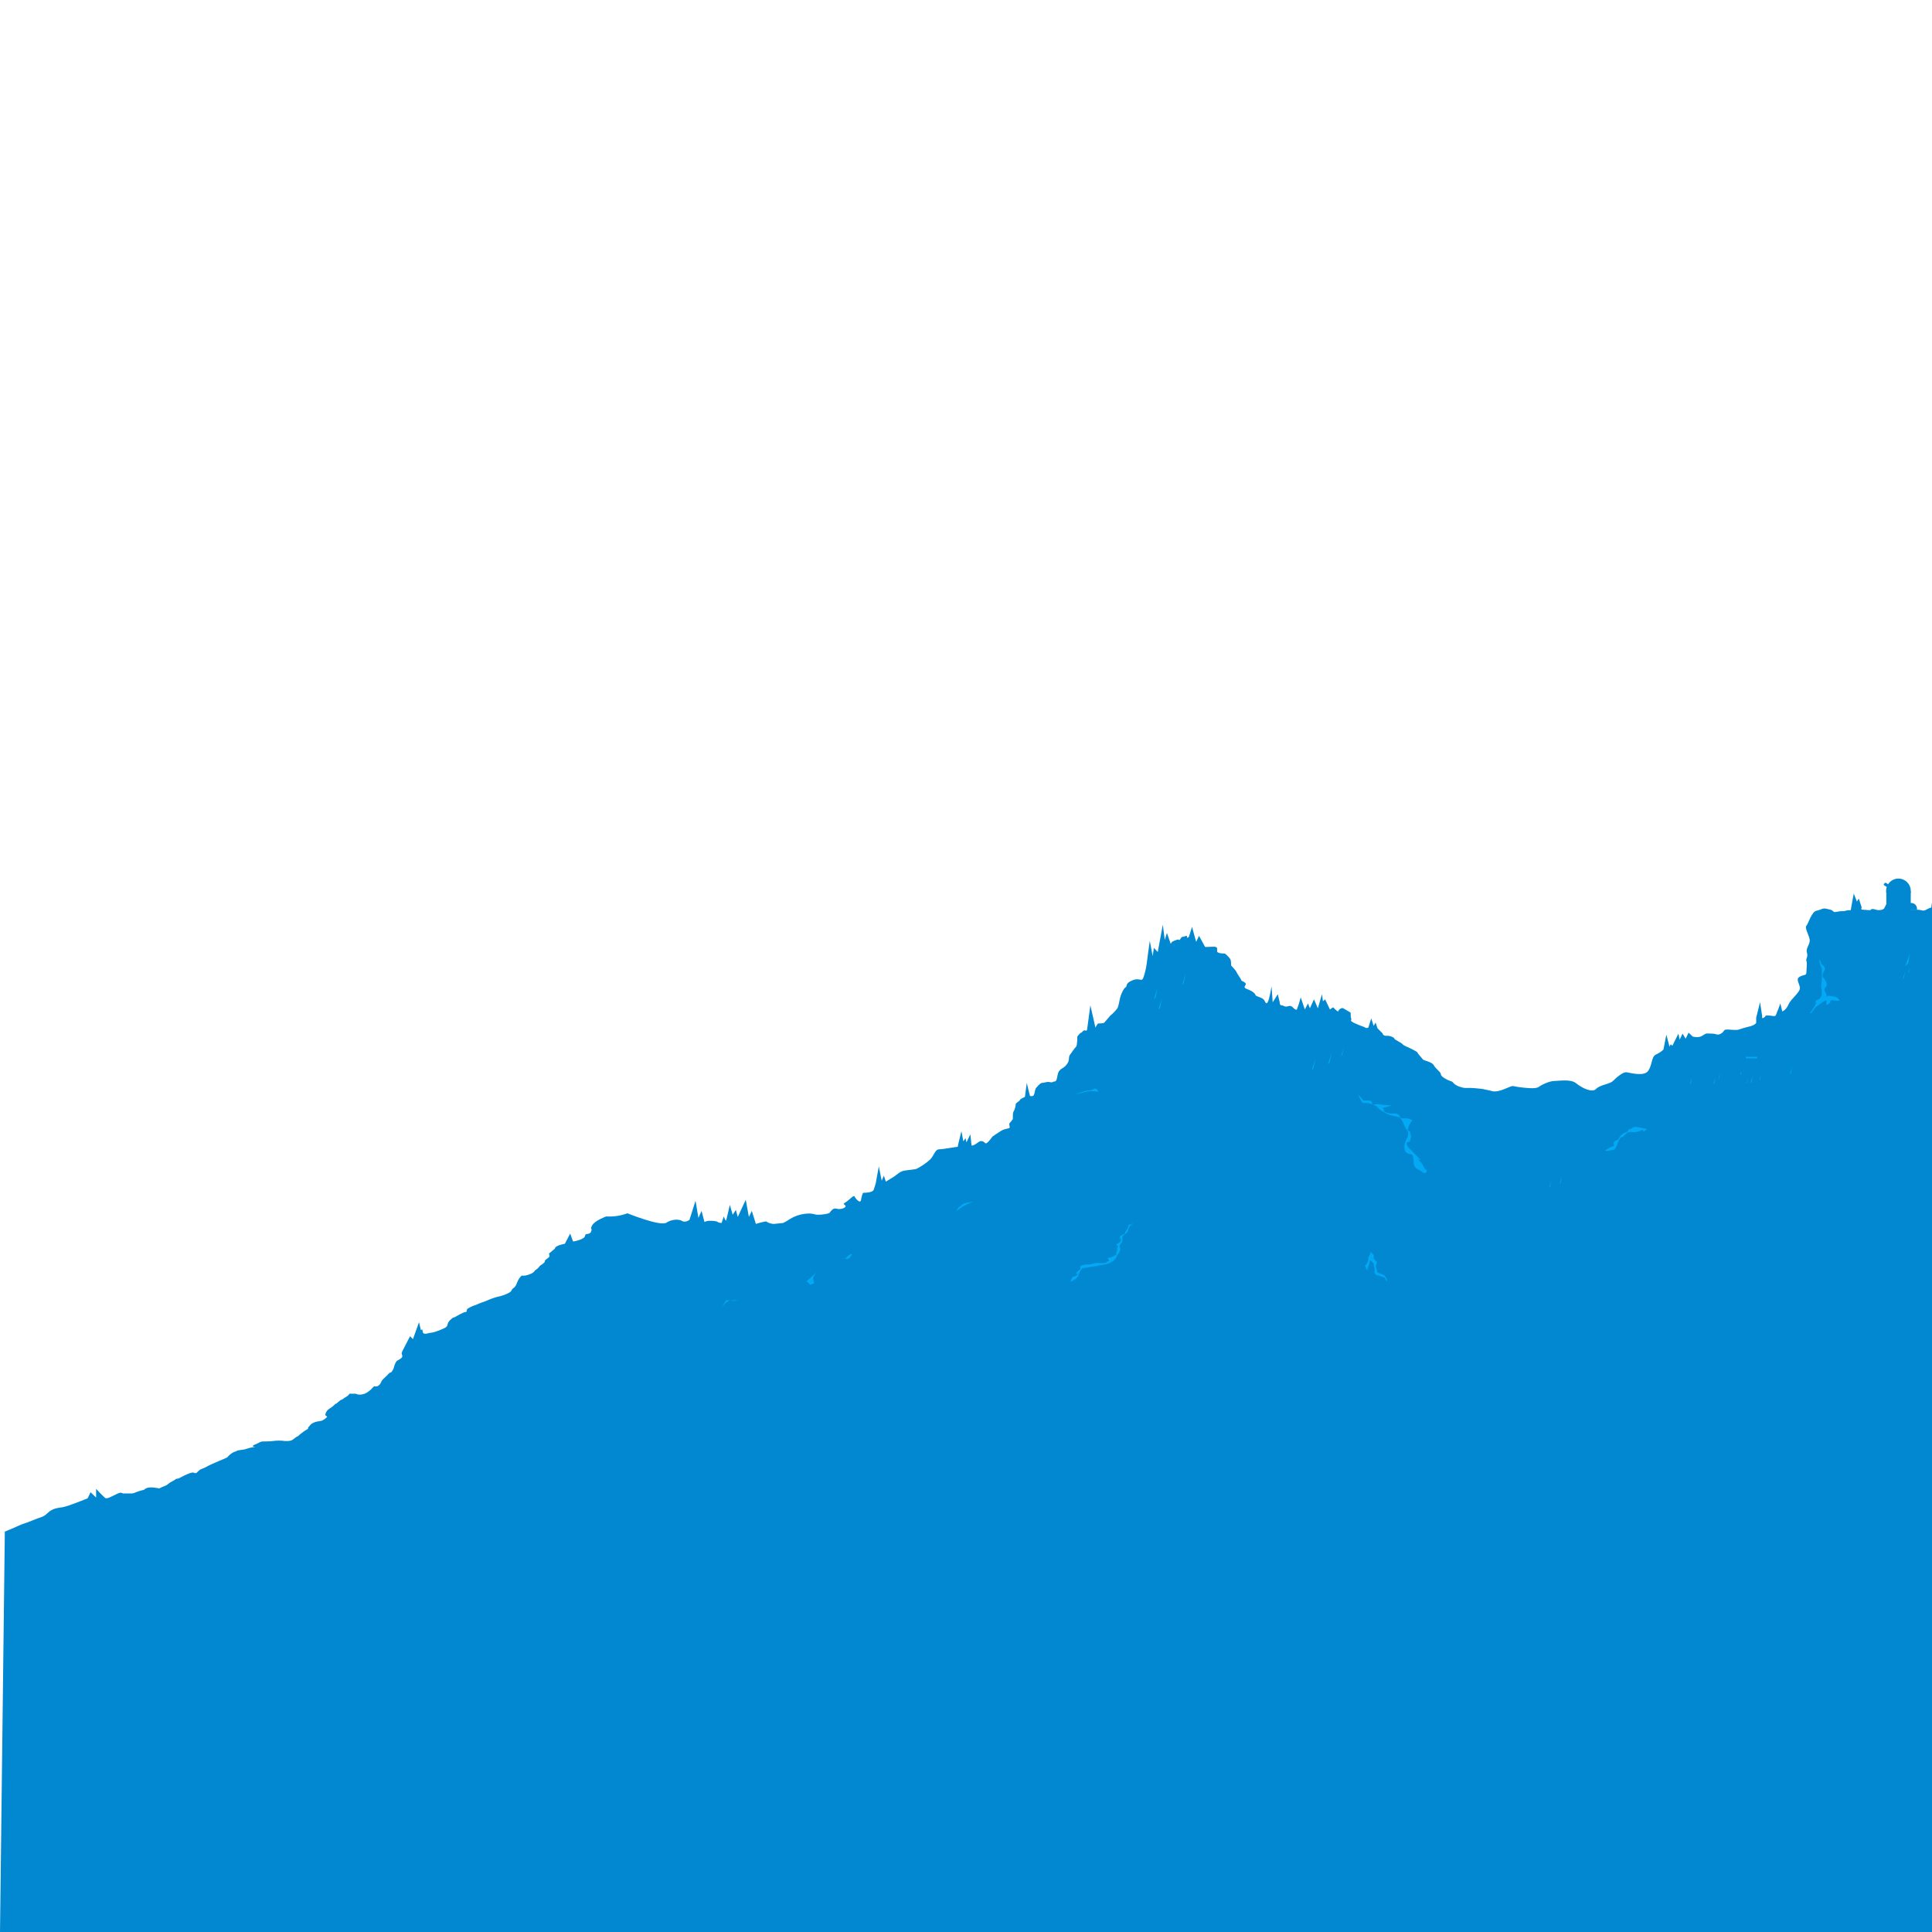
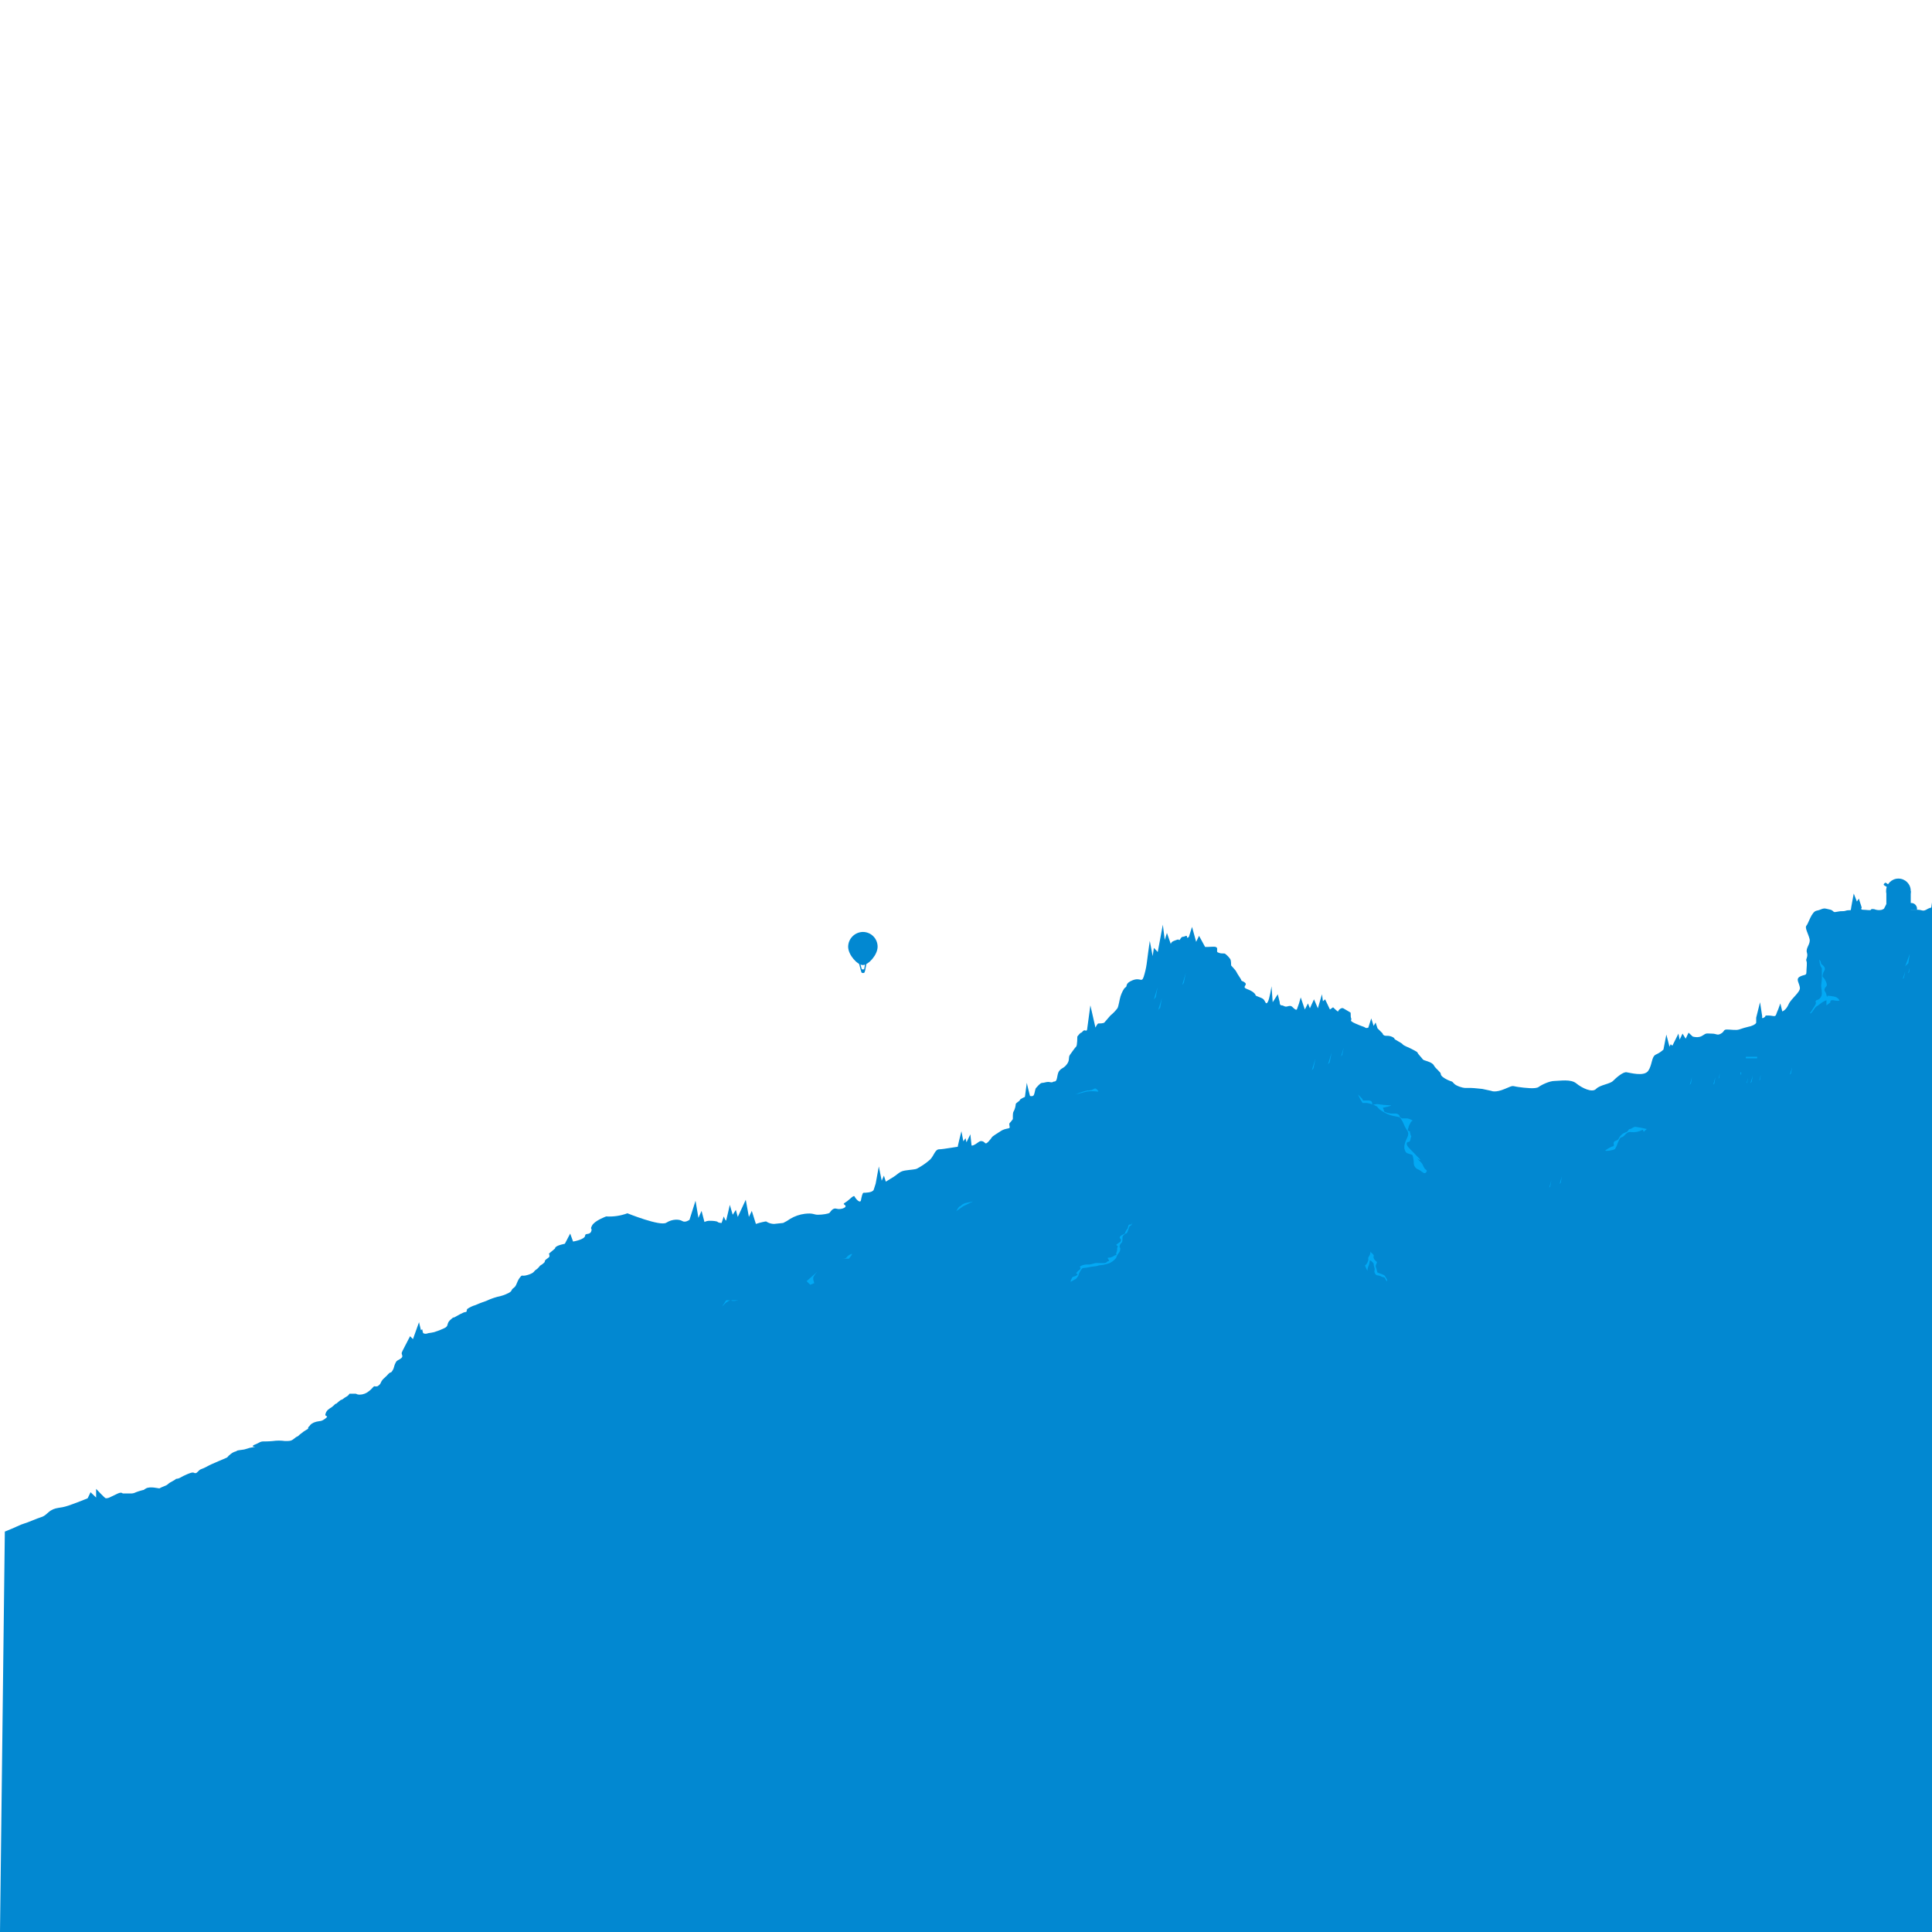
<svg xmlns="http://www.w3.org/2000/svg" width="800" height="800" viewBox="0 0 800 800">
  <defs>
-     <style>.a{fill:#0288d1;}.b{fill:#03a9f4;}</style>
+     <style>.a{fill:#0288d1;}.b{fill:none;stroke:#0288d1;stroke-miterlimit:10;stroke-width:0.5px;}.c{fill:#03a9f4;}</style>
  </defs>
  <path class="a" d="M800.4,370.8l-.7,5a6.7,6.7,0,0,0-2.1.9c-1.6.8-1.6,0-3.7,0h-7.5v-.9l-1.3-3.7-.8,1.7-.8-3.4-1.7,4.2-.4-.8-1.3,2.5-.8.4a5,5,0,0,1-2.5,0c-.9-.4-2.1-.4-2.1,0s-2.1,0-3.3,0-.5-.9-.5-.9l-1.2-3.7-.8,1.2-1.3-3.3s-1.2,6.3-1.2,6.7-.9,0-2.1.4-1.7,0-3.4.4-1.6,0-2.1-.4-.8-.4-2.5-.8-2,.4-4.1.8-3.4,5.4-4.2,6.2.8,3.4,1.3,5.5-1.7,3.7-1.1,5.6-.6,2.7-.2,3.5,0,3,0,4.6-.8.9-2.7,1.9-.2,2.7,0,4.6-3.6,4.4-4.7,6.9-2.6,2.9-2.6,2.9l-.8-3.3-.9,2.5a16.8,16.8,0,0,0-.8,2c-.4,1.3-1.3.5-3.3.5s-.5,0-1.7.8-.8-.4-.8-.4l-.9-5.9-1.6,6.4v2c0,.8-2.5,1.7-3,1.7a37.3,37.3,0,0,0-4.1,1.2c-1.3.4-3.4,0-5,0s-.9.8-2.5,1.7-1.7,0-3.8,0-2.1-.4-3.8.8-4.1.4-4.1.4l-1.7-1.6-1.2,2.5-1.3-2.1-1.2,2.5L695,428l-2.5,5-.7-.6-.5,1-1.3-5-1.2,6.2a11.1,11.1,0,0,1-3.2,2.1c-1.8.9-1.4,4.2-3.1,6.7s-7.5.8-9,.6-4.3,2.3-5.6,3.6-5.4,1.6-7,3.3-5.9-.4-8.2-2.3-6.9-1-9-1-5.4,1.6-6.6,2.5-5.5.4-8.4,0-1.6-.9-5.6.8-5.6.8-5.6.8l-3.7-.8c-.4,0-3.4-.4-4.7-.4h-2.5c-.8,0-3.7-.8-4.6-1.9s-.8-.6-2.5-1.4-2.9-1.7-2.9-2.5-2.1-2.1-2.9-3.6-4.2-1.9-4.5-2.4-2.2-2.4-2.2-2.8-2.9-1.7-3.2-1.9-2.6-1-3-1.6-3.4-1.9-3.4-2.3-1.6-1.3-3.2-1.2-1.7-1-1.7-1l-2.1-2.1-.8-2.4-.8,1.4-1-3.1-1.2,3.8s-.8.4-1.3,0-1.2-.4-4.1-1.7-1.3-1.3-1.7-2.1,0-2.5-.4-2.5l-2.9-1.7c-.9-.4-2.1.9-2.1,1.3s-2.1-1.7-2.1-1.7l-1.3.9-2-4.2-.9.8-.4-2.9-1.7,5.8-1.6-3.7-1.7,3.7-.8-2-1.3,2.5-1.7-5a39.9,39.9,0,0,1-1.6,5c-.4.4-1.3-.5-1.7-.9s-.8-.8-2.1-.4-1.6-.4-2.5-.4-.8-1.3-.8-1.3l-.8-3.3L527,415l-.5-6.6s-.8,5.4-1.6,6.6-.9-.4-1.7-1.2-3.3-1.3-3.3-1.7-.9-1.6-3.4-2.5,0-1.6-.8-2.5-1.7-.8-1.7-1.2-1.6-2.5-2-3.4-2.1-2.5-2.2-2.7.1-1.9-.4-2.7a10.2,10.2,0,0,0-2-2.1c-.5-.4-1.3,0-2.5-.4s-.9-.4-.9-1.7-2.1-.8-3.7-.8H499l-2.5-4.6-1.2,2.5-1.7-6.2-1.3,4.1s-.8.9-.8,0-.8,0-1.7,0-1.2,1.7-1.6,1.3-.9,0-2.1.4-1.3,1.3-1.3,1.3l-1.6-4.6-.9,2.9-.8-6.3-2.1,11.3-1.6-1.7-.5,3.4-1.2-6.3s-1.3,9.2-1.3,9.6a32.1,32.1,0,0,1-1.2,5.2c-.9,2.7-1.3.2-4.6,1.5s-2.1,2.5-2.9,2.9-1.7,2.5-2.1,3.7-.8,4.2-1.3,5a16.8,16.8,0,0,1-2.9,3l-2.5,2.9c-.4.4-2.1.4-2.5.4s-1.2,1.7-1.2,1.7l-2.1-9.2-1.3,9.6s0,1.2-.8.8-1.3.9-1.7.9-1.6,1.6-1.6,1.6,0,3.8-.5,4.2-1.6,2.1-2.5,3.3,0,2.1-1.2,3.8-2.1,1.7-2.9,2.5-.9,1.2-1.3,3.3-1.2,1.3-1.7,1.7-1.2,0-2,0-1.7.4-2.5.4-2.1,1.7-2.5,2.1-.5,2.1-.9,2.9-1.6.4-1.6.4-1.3-5-1.3-5.4-.8,5.8-.8,5.8-2.1.9-2.1,1.3-1.7,1.2-1.7,1.7a7.9,7.9,0,0,1-.8,2.9c-.4.4-.4,1.7-.4,1.9v1.4a11.3,11.3,0,0,1-1.3,1.6c-.4.4,0,1.3,0,1.8s-.8.4-2.1.8-1.6.8-3.7,2.1-1.3,1.2-2.9,2.9-1.3.4-2.5,0-1.7.4-3,1.2-1.6.5-1.6.5l-.5-4.6-1.6,3.3-.4-1.7-.9,1.3-.8-4.2s-1.7,6.7-1.5,6.5-6,1-7.7,1-2.1,2.5-3.7,4.2a27.4,27.4,0,0,1-5.5,3.8c-.8.4-2.5.4-5,.8s-2.9,1.7-5.8,3.3l-2.1,1.3-.8-2.5-.9,2.1-1.2-5.9-1.3,7.1-.8,2.5c-.4,1.3-3.7,1.3-4.2,1.3s-.8,1.6-1.1,3.1-2.2-.6-2.6-1.5-2.1,1.3-3.7,2.3-.5.7-.1,1.5-2.1,1.7-3.7,1.2-2.5,1.3-2.9,1.7-3,.8-4.8.8-1.9-.8-5.4-.4a15.5,15.5,0,0,0-6.1,2.1,18.5,18.5,0,0,1-2.9,1.7l-3.8.4a6.2,6.2,0,0,1-2.9-.8c-.4-.5-1.2,0-1.7,0a28.1,28.1,0,0,0-2.9.8l-1.7-5.4-1.2,2.5-1.3-7.1-3.3,7.1-.8-2.9-1.3,2-1.2-4.1s-1.3,5.8-1.5,6.4-1-1.6-1-1.6l-.9,2.7s-1.2,0-1.6-.4-2.1-.5-3.4-.5a4.7,4.7,0,0,0-2.1.5l-1.2-4.6-1.3,2.9-1.2-7.1-2.5,7.9s-1.7,1.3-3,.5-4.1-.9-6.6.7-16.1-3.9-16.1-3.9a21.6,21.6,0,0,1-8.8,1.3s-4.7,1.7-5.8,3.7.2.9-.4,2.5-2.5.6-2.5,1.7-2.3,2-5,2.5l-1.2-3.3-2.2,4.2c-2.3.5-4.1,1.1-4.1,2l-2.5,2.1s.5,1,0,1.5-1.8,1.1-1.7,1.7-2,1.8-2,1.8a6.4,6.4,0,0,1-1.7,1.7c-.8.4-.4,1.2-3.3,2.1s-2.1-.5-3.4,1.2-1.2,3.3-2.5,4.2-.4,1.2-2.1,2.1a17.4,17.4,0,0,1-4.7,1.6,28.6,28.6,0,0,0-4.6,1.7c-1.1.4-2.4.8-4.4,1.7a11.6,11.6,0,0,0-3.4,1.6c-.4.5,0,1.3-.8,1.3s-3.7,1.7-4.4,2.1-.2-.4-1.9,1.2-.4,2.5-2.5,3.4a28.2,28.2,0,0,1-4.1,1.6c-1.7.4-2.2.3-3,.6a2,2,0,0,1-1.6-.2l-.4-1.6-.5.4-.8-3.3-2.5,7-1.2-1.2-3,5.8-.4.9c-.4.8.9,1.6-.4,2.5s-1.7.8-2.1,1.6a8.3,8.3,0,0,0-.8,2.1c0,.4-.9,2.1-1.3,2.1s-.8.4-1.6,1.3l-1.7,1.6c-.8.9-.8,1.7-1.3,2.1s-.6.8-1.5.8-.5-.4-1.4.5a7.9,7.9,0,0,1-1.6,1.5,6,6,0,0,1-3.8,1.4c-1.2,0-1.2-.4-1.7-.4h-2.5a3,3,0,0,1-1.2,1.2c-.9.4-1.7,1.3-2.1,1.3s-2.1,1.6-2.1,1.6a1.1,1.1,0,0,0-.8.5,9.6,9.6,0,0,1-2.1,1.6,3.6,3.6,0,0,0-1.7,2.5c0,.9,1.7.3,0,1.6s-2.1.9-3.7,1.3-2.4,1.1-2.7,1.6-.7.5-.7.9.1.4-.8.9a13.3,13.3,0,0,0-2,1.4,6.9,6.9,0,0,0-1.3,1.1c-.5.4-.4,0-1.7,1.1s-2.1,1-3.8,1a17.8,17.8,0,0,0-5,0c-4.1.4-4.2-.2-5.8.7s-2.5.9-2.5,1.4,2.1,0,.4.4a17.5,17.5,0,0,0-3.3.8c-.9.4-3.4.4-3.8.8s-.8,0-2.5,1.3-.8,1.2-2.1,1.7-4.6,2-5.8,2.5-2.9,1.6-4.2,2-1.6,1.7-2.5,1.7-.4-.8-3.3.4-2.9,1.7-4.2,1.9.4-.2-2.1,1.1-1.2,1.2-3.3,2-1.7.9-2.1.9-3.7-.9-5.4,0,0,.4-1.7.8a25,25,0,0,0-2.5.8,4.3,4.3,0,0,1-2.5.5H50.9c-.4,0-.4-.9-2.9.4L45.5,620a3.5,3.5,0,0,1-1.7.4c-.4,0-4-3.9-4-3.9v3.6l-2.3-2.2-1.2,2.5s-7.9,3.3-10.4,3.7-3.5.5-4.9,1.4-2.2,2.2-3.9,2.7-5.7,2.3-7.2,2.7-3.3,1.5-7.9,3.3L0,800H800" />
  <rect class="a" x="781.1" y="369" width="10.1" height="9.26" />
  <circle class="a" cx="786.1" cy="368.9" r="5.1" />
  <path class="a" d="M781,365.6l1.9,1.3-.7.9-2-1.2a.4.4,0,0,1-.1-.6l.3-.3C780.5,365.5,780.8,365.5,781,365.6Z" />
  <path class="a" d="M789.8,373.9h1.6a2.4,2.4,0,0,1,2.4,2.4v.5a0,0,0,0,1,0,0h-4a0,0,0,0,1,0,0v-2.9A0,0,0,0,1,789.8,373.9Z" />
-   <path class="b" d="M334,530.5l1.5,1.5,1.7-.7s-.8-1.7-.3-2.7a9.3,9.3,0,0,1,1.5-2Z" />
-   <path class="b" d="M396,501.5s1-2,1.5-2,.5-1,3-1.5l2.4-.5-4.1,2Z" />
-   <path class="b" d="M299,541l1.5-1.5s1.9-1.5,2.4-1,2.8-.1,2.8-.1h-5Z" />
-   <path class="b" d="M348.8,521.2s1.4,0,1.7-.5a4.2,4.2,0,0,1,2.2-1.5c.5,0-1.2,2-1.2,2Z" />
-   <polygon class="b" points="477.8 413.8 479.3 408.9 478.6 412.9 477.8 413.8" />
-   <polyline class="b" points="480.4 417.3 479.6 418.2 481.1 413.3" />
-   <polyline class="b" points="490.2 407 489.5 407.9 491 402.9" />
-   <path class="b" d="M562.3,453.2a22.1,22.1,0,0,0,1.9,3.5h1.7a12.2,12.2,0,0,1,4.3,1.5c.4.5.9,1.4,3.9,2.9s5.4,1,5.9,2a15.9,15.9,0,0,1,1.5,2.9c1,2.5,2.5,2.5,1,5.5s-1,4.4-.5,5.4,2.9,1,2.9,1.5a10.7,10.7,0,0,1,.5,2.9,2.9,2.9,0,0,0,2,3c1,.5,2,1.5,2.5,1.5s1.4-1,.5-1.5-1-2-2-3l-1.5-1.5c-.5-.4,3,2,0-.9l-3.4-3.5c-1.5-1.5-1-2.5-.5-2.5a1,1,0,0,0,1-.9,5.9,5.9,0,0,1,.4-1.5,1.9,1.9,0,0,1-.4-1c0-.5-.5-1,0-1s-1.5,0-1-1,0-.5.5-1.5.9-1.9,1.4-1.9-1.4-1-2.4-1h-2s-1-.5-1-1-1-1-1.5-1h-1.9c-.5,0-3-.5-3-1a4.2,4.2,0,0,0-.5-1.4s4.9-1,3-1a38.6,38.6,0,0,1-5-.5h-.4c-1,0-2,.5-2,0s0-1.5-1.5-1.5h-2.5s.5,0-.4-1Z" />
-   <polygon class="b" points="543.2 443.2 544.7 438.3 543.9 442.3 543.2 443.2" />
-   <polyline class="b" points="555.8 436.8 555.3 437.4 556.4 433.8" />
-   <polyline class="b" points="550.6 439.9 549.9 440.7 551.4 435.8" />
-   <path class="b" d="M445.3,453.2a26.6,26.6,0,0,1,5.1-1.7,1.5,1.5,0,0,0,1.1-.1h.4c1-.4,1.4-.9,1.9-.6s1.6,1.4.5,1.2a15.4,15.4,0,0,0-4.3,0Z" />
-   <path class="b" d="M754.4,400.9v4.3c0,.8-.3,2.4-.3,3s.3,2.1.3,3.1a2.9,2.9,0,0,1-1.5,2.6c-1,.3-1.3.6-1,1.2s-.9,1.9-1.6,3.2-1.2,1.3-.6,1.3,1.6-2.3,2.5-2.9-.6.6,1.3-.9,2.8-1.6,2.8-1.6v2.1l1.6-1.2s-.3-1.2,1.3-.9,2.5.3,2.5,0a3.2,3.2,0,0,0-2.5-1.6,15.1,15.1,0,0,0-2.5-.3s-.1,1.3-.4-.3-1.2-1.6-.7-2.7,1.4-.8.4-3-1.6-1.3-1.2-2.9,1-1.5.8-2.5-1.5-1.6-1.5-1.9a4,4,0,0,0-.6-1.6C753.2,397.1,753.5,400,754.4,400.9Z" />
-   <polygon class="b" points="641.5 491.8 642.4 488.7 641.9 491.3 641.5 491.8" />
-   <polyline class="b" points="646.3 489.7 645.8 490.3 646.7 487.1" />
-   <polygon class="b" points="699.7 449.2 700.6 446 700.2 448.6 699.7 449.2" />
-   <polyline class="b" points="711.9 446.3 711.6 446.7 712.2 444.4" />
-   <polyline class="b" points="709.9 448.6 709.4 449.2 710.3 446" />
-   <polygon class="b" points="724.8 448.5 725.8 445.4 725.3 448 724.8 448.5" />
-   <polyline class="b" points="728.8 447 728.5 447.4 729.1 445" />
-   <polyline class="b" points="741.6 444.5 741.1 445 742.1 441.9" />
-   <polyline class="b" points="723.5 448.2 723.2 448.6 723.8 446.3" />
-   <path class="b" d="M665.1,476.1c-1.7.9,3.2.3,3.7-.4a11.2,11.2,0,0,0,1.1-2.5c.3-.6.9-2.2,1.3-2.2a2.7,2.7,0,0,0,1.5-.9c.7-.7,1.3-1.6,2.9-1.3a7.8,7.8,0,0,0,4.4-.9c.3-.4.6.8.6.8l1.3-1.2a44.3,44.3,0,0,0-4.7-.9c-1,0-1.6.9-2.3.9s-.6,1-1.5,1.3a4.9,4.9,0,0,0-2.2,1.3,4.4,4.4,0,0,0-1,1.5c-.3.7-1.6.7-1.9,1.3s0,1,0,1.3-.6.6-.9.6A11.4,11.4,0,0,0,665.1,476.1Z" />
-   <polygon class="b" points="790.8 395 788.9 400.1 790.2 398.8 790.8 395" />
-   <polyline class="b" points="790.5 402.6 790.1 403 790.8 400.7" />
-   <polyline class="b" points="788.4 404.8 787.9 405.4 788.9 402.2" />
-   <rect class="b" x="722.9" y="437.6" width="4.7" height="0.63" />
-   <rect class="b" x="720.7" y="444" width="0.3" height="0.95" />
-   <path class="b" d="M468.9,506.3l-.3.9-.9.6-.7,1.9s-.3,1-.6,1-1.6.9-1.6,1.6,0,1.9-.3,2.2a2.5,2.5,0,0,0-.9,1.6c0,.6.3.6.3.9a2.8,2.8,0,0,1-.3,1.3l-1,1.5c-.6,1,0,.7-.9,1.6a7.2,7.2,0,0,1-2.2,1.6,15.1,15.1,0,0,1-3.8.9c-1,0-1.3.4-1.9.4a30.6,30.6,0,0,0-3.8.6c-1.6.3-1.6-.3-2.6,1.3s-.6,1.9-1.2,2.5,0,.5-1.3,1.2-1.6,1-1.6.7.7-1.9,1-1.9,1.9-.6,1.9-1-1,0-.3-.9,1.5-1,1.5-1.6-.6-.6,0-.9a5.6,5.6,0,0,1,2.9-.7,5.6,5.6,0,0,0,2.2-.3,4.9,4.9,0,0,1,2.2-.3h2.5a1.6,1.6,0,0,0,1.3-.6c.3-.3,1,0,.6-.7s-.6-.9-.3-.9a4,4,0,0,0,2.2-.6c1-.7,1.3-.4,1.3-.7s-.3-.3,0-.9a3.2,3.2,0,0,0,.3-1.6c0-.6.3-.6.3-.9s-1.2-.4-.3-1l1.3-.9a1.9,1.9,0,0,0,.3-1s-1-.6-.3-1.3,1.9-.9,1.9-1.2a4.5,4.5,0,0,1,.6-1.3c.3-.6.6-.6.6-.9a3.3,3.3,0,0,1,.4-1.3c.3-.3,1.2,0,1.2-.3A1,1,0,0,1,468.9,506.3Z" />
-   <path class="b" d="M567.5,518.3c.3.6,1.6,1.2,1.3,1.9s.6,1.9,1.2,2.2-.6,1.2-.3,2.2a12.6,12.6,0,0,1,.6,2.2c0,.3,2.9.9,3.2,1.6s.9,1.2.9,1.9-.6-.4-.9-1-.6-.3-1.3-.6a4.2,4.2,0,0,0-1.9-.6c-.6,0-1.2-1-1.2-1.6s.3-.7,0-1.6a4.7,4.7,0,0,1-.3-1.6c0-.3-1.6-1.9-1.6-1.2a8,8,0,0,1-.7,2.5,5.6,5.6,0,0,0-.3,1.6s-1.2-2.3-.9-2.3.9-.9,1.2-1.8-.3-1,.4-1.9A4.1,4.1,0,0,0,567.5,518.3Z" />
+   <path class="a" d="M363.4,392a6.1,6.1,0,0,0-6.1-6.1,6.2,6.2,0,0,0-6.1,6.1c0,3.4,3.8,7.6,6.1,7.6S363.4,395.4,363.4,392Z" />
+   <path class="a" d="M356.6,401.4h1.5a0,0,0,0,1,0,0v.9a.6.6,0,0,1-.6.6h-.3a.6.6,0,0,1-.6-.6v-.9A0,0,0,0,1,356.6,401.4Z" />
+   <polyline class="b" points="355.7 398 356.7 401.8 358 401.8 358.7 398" />
+   <path class="c" d="M334,530.5l1.5,1.5,1.7-.7s-.8-1.7-.3-2.7a9.3,9.3,0,0,1,1.5-2Z" />
+   <path class="c" d="M396,501.5s1-2,1.5-2,.5-1,3-1.5l2.4-.5-4.1,2Z" />
+   <path class="c" d="M299,541l1.5-1.5s1.9-1.5,2.4-1,2.8-.1,2.8-.1h-5Z" />
+   <path class="c" d="M348.8,521.2s1.4,0,1.7-.5a4.2,4.2,0,0,1,2.2-1.5c.5,0-1.2,2-1.2,2Z" />
+   <polygon class="c" points="477.8 413.8 479.3 408.9 478.6 412.9 477.8 413.8" />
+   <polyline class="c" points="480.4 417.3 479.6 418.2 481.1 413.3" />
+   <polyline class="c" points="490.2 407 489.5 407.9 491 402.9" />
+   <path class="c" d="M562.3,453.2a22.1,22.1,0,0,0,1.9,3.5h1.7a12.2,12.2,0,0,1,4.3,1.5c.4.5.9,1.4,3.9,2.9s5.4,1,5.9,2a15.9,15.9,0,0,1,1.5,2.9c1,2.5,2.5,2.5,1,5.5s-1,4.4-.5,5.4,2.9,1,2.9,1.5a10.7,10.7,0,0,1,.5,2.9,2.9,2.9,0,0,0,2,3c1,.5,2,1.5,2.5,1.5s1.4-1,.5-1.5-1-2-2-3l-1.5-1.5c-.5-.4,3,2,0-.9l-3.4-3.5c-1.5-1.5-1-2.5-.5-2.5a1,1,0,0,0,1-.9,5.9,5.9,0,0,1,.4-1.5,1.9,1.9,0,0,1-.4-1c0-.5-.5-1,0-1s-1.5,0-1-1,0-.5.5-1.5.9-1.9,1.4-1.9-1.4-1-2.4-1h-2s-1-.5-1-1-1-1-1.5-1h-1.9c-.5,0-3-.5-3-1a4.2,4.2,0,0,0-.5-1.4s4.9-1,3-1a38.6,38.6,0,0,1-5-.5h-.4c-1,0-2,.5-2,0s0-1.5-1.5-1.5h-2.5s.5,0-.4-1Z" />
+   <polygon class="c" points="543.2 443.2 544.7 438.3 543.9 442.3 543.2 443.2" />
+   <polyline class="c" points="555.8 436.8 555.3 437.4 556.4 433.8" />
+   <polyline class="c" points="550.6 439.9 549.9 440.7 551.4 435.8" />
+   <path class="c" d="M445.3,453.2a26.6,26.6,0,0,1,5.1-1.7,1.5,1.5,0,0,0,1.1-.1h.4c1-.4,1.4-.9,1.9-.6s1.6,1.4.5,1.2a15.4,15.4,0,0,0-4.3,0Z" />
+   <path class="c" d="M754.4,400.9v4.3c0,.8-.3,2.4-.3,3s.3,2.1.3,3.1a2.9,2.9,0,0,1-1.5,2.6c-1,.3-1.3.6-1,1.2s-.9,1.9-1.6,3.2-1.2,1.3-.6,1.3,1.6-2.3,2.5-2.9-.6.6,1.3-.9,2.8-1.6,2.8-1.6v2.1l1.6-1.2s-.3-1.2,1.3-.9,2.5.3,2.5,0a3.2,3.2,0,0,0-2.5-1.6,15.1,15.1,0,0,0-2.5-.3s-.1,1.3-.4-.3-1.2-1.6-.7-2.7,1.4-.8.4-3-1.6-1.3-1.2-2.9,1-1.5.8-2.5-1.5-1.6-1.5-1.9a4,4,0,0,0-.6-1.6C753.2,397.1,753.5,400,754.4,400.9Z" />
+   <polygon class="c" points="641.5 491.8 642.4 488.7 641.9 491.3 641.5 491.8" />
+   <polyline class="c" points="646.3 489.7 645.8 490.3 646.7 487.1" />
+   <polygon class="c" points="699.7 449.2 700.6 446 700.2 448.6 699.7 449.2" />
+   <polyline class="c" points="711.9 446.3 711.6 446.7 712.2 444.4" />
+   <polyline class="c" points="709.9 448.6 709.4 449.2 710.3 446" />
+   <polygon class="c" points="724.8 448.5 725.8 445.4 725.3 448 724.8 448.5" />
+   <polyline class="c" points="728.8 447 728.5 447.4 729.1 445" />
+   <polyline class="c" points="741.6 444.5 741.1 445 742.1 441.9" />
+   <polyline class="c" points="723.5 448.2 723.2 448.6 723.8 446.3" />
+   <path class="c" d="M665.1,476.1c-1.7.9,3.2.3,3.7-.4a11.2,11.2,0,0,0,1.1-2.5c.3-.6.9-2.2,1.3-2.2a2.7,2.7,0,0,0,1.5-.9c.7-.7,1.3-1.6,2.9-1.3a7.8,7.8,0,0,0,4.4-.9c.3-.4.6.8.6.8l1.3-1.2a44.3,44.3,0,0,0-4.7-.9c-1,0-1.6.9-2.3.9s-.6,1-1.5,1.3a4.9,4.9,0,0,0-2.2,1.3,4.4,4.4,0,0,0-1,1.5c-.3.7-1.6.7-1.9,1.3s0,1,0,1.3-.6.6-.9.6A11.4,11.4,0,0,0,665.1,476.1Z" />
+   <polygon class="c" points="790.8 395 788.9 400.1 790.2 398.8 790.8 395" />
+   <polyline class="c" points="790.5 402.6 790.1 403 790.8 400.7" />
+   <polyline class="c" points="788.4 404.8 787.9 405.4 788.9 402.2" />
+   <rect class="c" x="722.9" y="437.6" width="4.7" height="0.63" />
+   <rect class="c" x="720.7" y="444" width="0.3" height="0.95" />
+   <path class="c" d="M468.9,506.3l-.3.9-.9.6-.7,1.9s-.3,1-.6,1-1.6.9-1.6,1.6,0,1.9-.3,2.2a2.5,2.5,0,0,0-.9,1.6c0,.6.3.6.3.9a2.8,2.8,0,0,1-.3,1.3l-1,1.5c-.6,1,0,.7-.9,1.6a7.2,7.2,0,0,1-2.2,1.6,15.1,15.1,0,0,1-3.8.9c-1,0-1.3.4-1.9.4a30.6,30.6,0,0,0-3.8.6c-1.6.3-1.6-.3-2.6,1.3s-.6,1.9-1.2,2.5,0,.5-1.3,1.2-1.6,1-1.6.7.7-1.9,1-1.9,1.9-.6,1.9-1-1,0-.3-.9,1.5-1,1.5-1.6-.6-.6,0-.9a5.6,5.6,0,0,1,2.9-.7,5.6,5.6,0,0,0,2.2-.3,4.9,4.9,0,0,1,2.2-.3h2.5a1.6,1.6,0,0,0,1.3-.6c.3-.3,1,0,.6-.7s-.6-.9-.3-.9a4,4,0,0,0,2.2-.6c1-.7,1.3-.4,1.3-.7s-.3-.3,0-.9a3.2,3.2,0,0,0,.3-1.6c0-.6.3-.6.3-.9s-1.2-.4-.3-1l1.3-.9a1.9,1.9,0,0,0,.3-1s-1-.6-.3-1.3,1.9-.9,1.9-1.2a4.5,4.5,0,0,1,.6-1.3c.3-.6.6-.6.6-.9a3.3,3.3,0,0,1,.4-1.3c.3-.3,1.2,0,1.2-.3A1,1,0,0,1,468.9,506.3Z" />
+   <path class="c" d="M567.5,518.3c.3.6,1.6,1.2,1.3,1.9s.6,1.9,1.2,2.2-.6,1.2-.3,2.2a12.6,12.6,0,0,1,.6,2.2c0,.3,2.9.9,3.2,1.6s.9,1.2.9,1.9-.6-.4-.9-1-.6-.3-1.3-.6a4.2,4.2,0,0,0-1.9-.6c-.6,0-1.2-1-1.2-1.6s.3-.7,0-1.6a4.7,4.7,0,0,1-.3-1.6c0-.3-1.6-1.9-1.6-1.2a8,8,0,0,1-.7,2.5,5.6,5.6,0,0,0-.3,1.6s-1.2-2.3-.9-2.3.9-.9,1.2-1.8-.3-1,.4-1.9A4.1,4.1,0,0,0,567.5,518.3Z" />
</svg>
